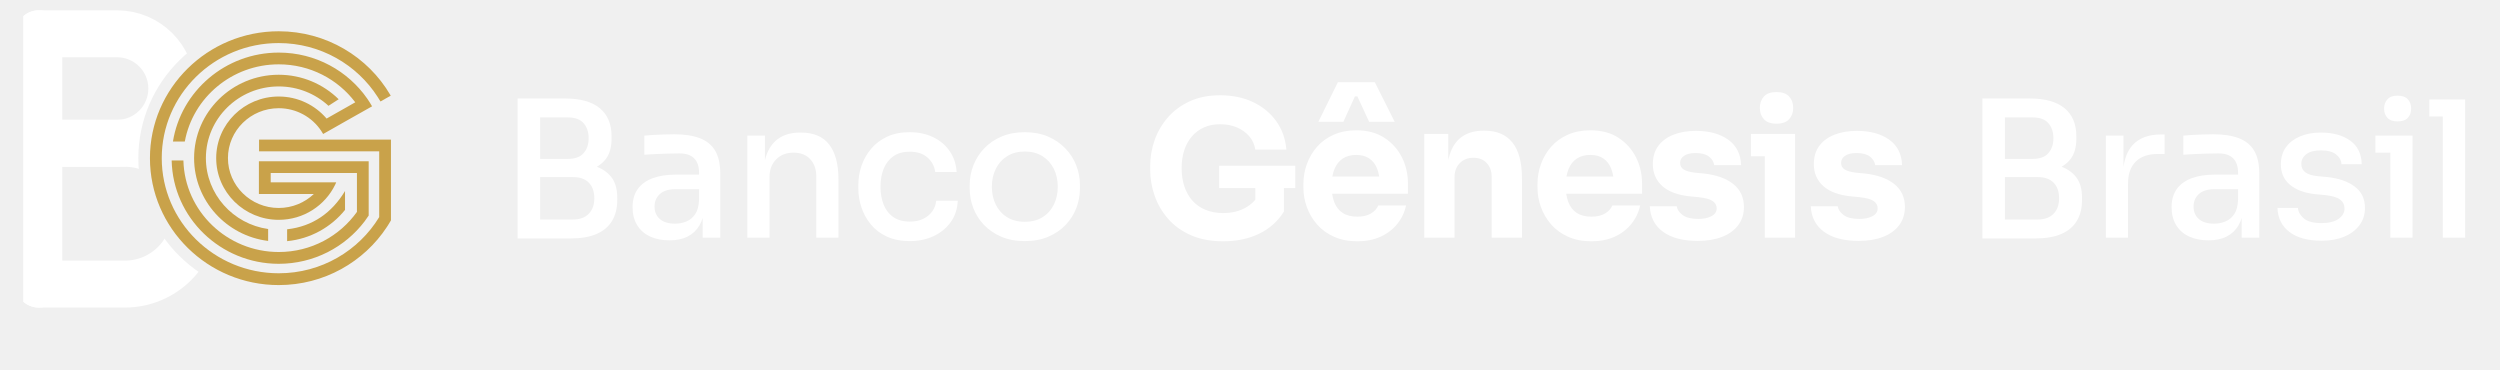
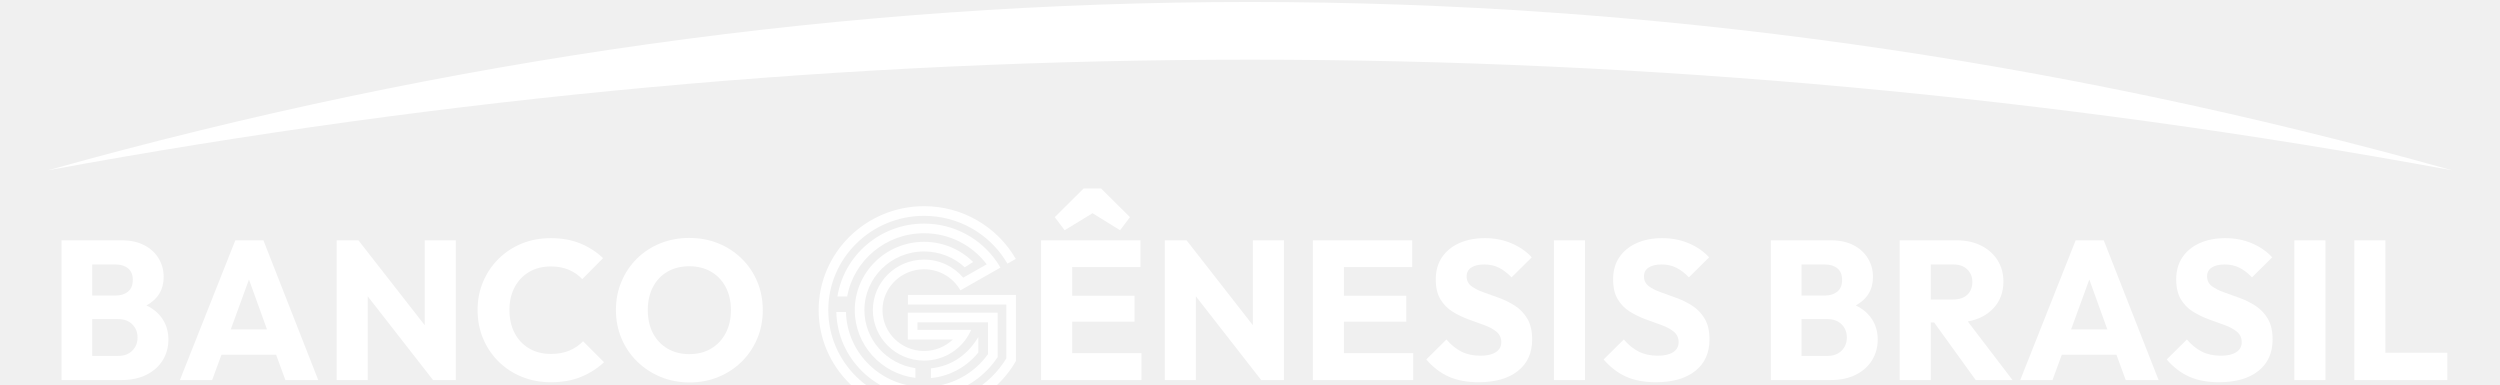
- <svg xmlns="http://www.w3.org/2000/svg" width="1320" height="195" viewBox="0 0 1320 195">
-   <g transform="translate(-7.5,10.0) scale(1.75)">
-     <mask id="m55">
-       <rect x="-10" y="-20" width="170" height="130" fill="white" />
-       <g transform="translate(44,-1) scale(0.16797)" fill="black" stroke="black" stroke-width="41.7" stroke-linejoin="round">
-         <path d="M279.3,383.8v21.3c42-4.1,79.1-25.2,104-56.1v-33.9C359.8,353.9,325.6,378.6,279.3,383.8z M264.2,106.2 c-83.8,0-152,67.2-152,149.8c0,76.3,58.1,139.5,133,148.7v-21.4c-63.2-9-111.8-62.8-111.8-127.4c0-71,58.7-128.7,130.8-128.7 c34.5,0,66,13.2,89.4,34.8l18.3-11.8C344.3,123.1,306.2,106.2,264.2,106.2z" />
-         <path d="M465.8,222.7v145c-2.2,4-4.7,7.9-7.2,11.8c-41.2,62.8-112.9,104.5-194.4,104.5 c-127.5,0-231.3-102.2-231.3-228c0-125.7,103.8-227.9,231.3-227.9c85.5,0,160.4,46,200.4,114.3c0.3,0.5,0.5,0.9,0.8,1.4 l-18.4,10.4c-1.6-2.7-3.2-5.3-4.9-7.9c-37.2-58.2-103.1-97-178-97C148.4,49.2,54.1,142,54.1,256c0,114,94.3,206.8,210.2,206.8 c76.5,0,143.6-40.5,180.4-100.9V243.8H228.9v-21.1H465.8z" />
-         <path d="M228.7,261.6h197.1v97.5c-2.3,3.5-4.7,6.9-7.2,10.3c-35.1,46.3-91.2,76.4-154.3,76.4 c-104.7,0-190.2-82.9-192.4-185.6h21.1c2.3,91,78.3,164.4,171.3,164.4c58.1,0,109.6-28.6,140.6-72.3l-0.2-0.3v-69.3H249.8v16.7 h117.7c-0.6,1.4-1.3,2.9-1.9,4.3c-18.1,37.3-56.7,63.1-101.4,63.1c-61.9,0-112.3-49.7-112.3-110.8c0-61.1,50.4-110.7,112.3-110.7 c34.5,0,65.3,15.4,86,39.6l16.2-9.2l18.6-10.5l16.7-9.5c-31.2-41.4-81.2-68.2-137.5-68.2c-84.1,0-154.3,60-168.7,138.7H74.2 c14.5-90.5,94.3-159.8,190.1-159.8c66.1,0,124.5,33,159.2,83.1c3,4.4,5.8,8.8,8.4,13.4l-18.4,10.4l-16.7,9.4l-18.4,10.4l-16,9.1 L344,212.6c-1.1-2-2.3-3.9-3.6-5.8c-16.3-24.4-44.4-40.5-76.2-40.5c-50.3,0-91.2,40.2-91.2,89.6c0,49.4,40.9,89.6,91.2,89.6 c24.5,0,46.7-9.6,63.1-25.1h-98.7V261.6z" />
-       </g>
-     </mask>
-     <g mask="url(#m55)">
-       <g transform="translate(16,80) scale(1.18) translate(-16,-80)" fill="none" stroke="#ffffff" stroke-width="12" stroke-linecap="round" stroke-linejoin="round">
-         <path d="M16 16 V80" />
-         <path d="M16 16 H36 a14 14 0 0 1 0 28 H16" />
-         <path d="M16 44 H38 a18 18 0 0 1 0 36 H16" />
-       </g>
+ <svg xmlns="http://www.w3.org/2000/svg" viewBox="-24.29 -192.02 1263.10 194.02" role="img" aria-label="Banco Gênesis Brasil">
+   <g fill="#ffffff">
+     <path d="M0 -106.00Q607.26 -276.03 1214.52 -106.00Q607.26 -217.74 0 -106.00Z" />
+     <path d="M6.8 0.0V-70.6H37.1Q43.9 -70.6 48.65 -68.1Q53.4 -65.6 55.9 -61.4Q58.4 -57.2 58.4 -52.1Q58.4 -42.5 49.7 -37.7Q55.1 -35.1 57.95 -30.65Q60.8 -26.2 60.8 -20.5Q60.8 -14.7 57.95 -10.05Q55.1 -5.4 49.75 -2.7Q44.4 0.0 36.9 0.0ZM34.1 -58.4H22.3V-42.7H34.1Q37.9 -42.7 40.35 -44.65Q42.8 -46.6 42.8 -50.6Q42.8 -54.5 40.4 -56.45Q38.0 -58.4 34.1 -58.4ZM35.4 -30.8H22.3V-12.2H35.4Q39.9 -12.2 42.55 -14.85Q45.2 -17.5 45.2 -21.5Q45.2 -25.5 42.55 -28.15Q39.9 -30.8 35.4 -30.8Z" />
+     <path d="M66.6 0.0 94.6 -70.6H108.8L136.5 0.0H119.9L115.2 -12.8H87.6L82.9 0.0ZM92.3 -25.6H110.6L101.5 -50.8Z" />
+     <path d="M145.8 0.0V-70.6H156.8L190.3 -27.7V-70.6H206.0V0.0H194.5L161.5 -42.3V0.0Z" />
+     <path d="M254.1 1.1Q246.1 1.1 239.35 -1.65Q232.6 -4.4 227.6 -9.35Q222.6 -14.3 219.8 -20.95Q217.0 -27.6 217.0 -35.4Q217.0 -43.1 219.8 -49.7Q222.6 -56.3 227.6 -61.25Q232.6 -66.2 239.3 -68.95Q246.0 -71.7 254.0 -71.7Q262.4 -71.7 268.95 -69.0Q275.5 -66.3 280.4 -61.6L269.9 -51.0Q267.1 -54.0 263.15 -55.7Q259.2 -57.4 254.0 -57.4Q247.8 -57.4 243.1 -54.65Q238.4 -51.9 235.75 -46.95Q233.1 -42.0 233.1 -35.4Q233.1 -28.7 235.75 -23.7Q238.4 -18.7 243.1 -15.95Q247.8 -13.2 254.0 -13.2Q259.4 -13.2 263.4 -14.9Q267.4 -16.6 270.3 -19.6L280.9 -9.0Q275.8 -4.3 269.25 -1.6Q262.7 1.1 254.1 1.1Z" />
+     <path d="M324.2 1.2Q316.2 1.2 309.45 -1.6Q302.7 -4.4 297.6 -9.4Q292.5 -14.4 289.7 -21.05Q286.9 -27.7 286.9 -35.4Q286.9 -43.1 289.7 -49.75Q292.5 -56.4 297.5 -61.35Q302.5 -66.3 309.25 -69.05Q316 -71.8 324 -71.8Q331.9 -71.8 338.65 -69.05Q345.4 -66.3 350.45 -61.35Q355.5 -56.4 358.3 -49.75Q361.1 -43.1 361.1 -35.3Q361.1 -27.6 358.3 -20.95Q355.5 -14.3 350.5 -9.35Q345.5 -4.4 338.75 -1.6Q332 1.2 324.2 1.2ZM324 -13.1Q330.3 -13.1 335 -15.9Q339.7 -18.7 342.35 -23.7Q345 -28.7 345 -35.4Q345 -42.0 342.35 -47.0Q339.7 -52.0 334.95 -54.75Q330.2 -57.5 324 -57.5Q317.7 -57.5 312.95 -54.75Q308.2 -52.0 305.6 -47.0Q303 -42.0 303 -35.4Q303 -28.7 305.6 -23.7Q308.2 -18.7 312.95 -15.9Q317.7 -13.1 324 -13.1Z" />
+     <g transform="translate(381.34,-96.35) scale(0.11706)">
+       <path d="M757.3,637.6C711,713.7,643.8,762.4,552.7,772.7v41.9c82.7-8.1,155.6-49.5,204.6-110.4V637.6z" />
+       <path d="M485.7,813.7v-42c-124.3-17.8-220-123.5-220-250.6c0-139.6,115.5-253.1,257.4-253.1   c67.9,0,129.8,26,175.8,68.4l35.9-23.1c-54.1-53.6-129.1-86.9-211.7-86.9c-164.9,0-299,132.3-299,294.7   C224.1,671.2,338.4,795.5,485.7,813.7z" />
+       <path d="M453.5,497.2h424.7v232.5C805.8,848.5,673.8,928,523.2,928c-227.9,0-413.4-182.5-413.4-406.9   c0-224.3,185.5-406.8,413.4-406.8c147.4,0,277,76.2,350.2,190.8c3.4,5.1,6.5,10.3,9.6,15.6l36.1-20.5c-0.5-0.9-1-1.8-1.6-2.7   c-78.7-134.4-226-224.9-394.3-224.9c-250.9,0-455,201.2-455,448.4c0,247.3,204.1,448.5,455,448.5c160.2,0,301.3-82,382.4-205.6   c4.9-7.5,9.7-15.2,14.1-23.1V455.6H453.5V497.2z" />
+       <path d="M523.1,344.9c62.6,0,117.9,31.7,149.9,79.7c2.5,3.6,4.8,7.4,7,11.3l36.2-20.6l31.4-17.9l36.2-20.5l32.8-18.6   l36.2-20.5c-5.1-9-10.7-17.8-16.6-26.4C768,212.8,653.1,147.8,523.1,147.8c-188.5,0-345.3,136.5-373.9,314.5h42.1   c28.2-154.9,166.3-272.9,331.8-272.9c110.7,0,209,52.7,270.4,134.1l-32.9,18.7L724,363l-31.8,18.1   c-40.6-47.6-101.3-77.9-169.1-77.9c-121.7,0-220.9,97.8-220.9,217.9c0,120.3,99.1,218,220.9,218c87.8,0,163.8-50.7,199.4-124.1   c1.3-2.7,2.6-5.6,3.8-8.4H494.7v-32.8h304.5V710l0.4,0.5c-61,86-162.1,142.3-276.5,142.3c-183,0-332.5-144.3-337-323.4h-41.6   c4.5,201.9,172.5,365,378.6,365c124.1,0,234.4-59.1,303.5-150.2c5-6.6,9.7-13.3,14.2-20.2V532.2H453.1v116.1h194.1   c-32.2,30.5-75.9,49.3-124.1,49.3c-99,0-179.4-79.2-179.4-176.4S424.2,344.9,523.1,344.9z" />
    </g>
-     <g transform="translate(44,-1) scale(0.16797)" fill="#c9a24a">
-       <path d="M279.3,383.8v21.3c42-4.1,79.1-25.2,104-56.1v-33.9C359.8,353.9,325.6,378.6,279.3,383.8z M264.2,106.2 c-83.8,0-152,67.2-152,149.8c0,76.3,58.1,139.5,133,148.7v-21.4c-63.2-9-111.8-62.8-111.8-127.4c0-71,58.7-128.7,130.8-128.7 c34.5,0,66,13.2,89.4,34.8l18.3-11.8C344.3,123.1,306.2,106.2,264.2,106.2z" />
-       <path d="M465.8,222.7v145c-2.2,4-4.7,7.9-7.2,11.8c-41.2,62.8-112.9,104.5-194.4,104.5 c-127.5,0-231.3-102.2-231.3-228c0-125.7,103.8-227.9,231.3-227.9c85.5,0,160.4,46,200.4,114.3c0.3,0.5,0.5,0.9,0.8,1.4 l-18.4,10.4c-1.6-2.7-3.2-5.3-4.9-7.9c-37.2-58.2-103.1-97-178-97C148.4,49.2,54.1,142,54.1,256c0,114,94.3,206.8,210.2,206.8 c76.5,0,143.6-40.5,180.4-100.9V243.8H228.9v-21.1H465.8z" />
-       <path d="M228.7,261.6h197.1v97.5c-2.3,3.5-4.7,6.9-7.2,10.3c-35.1,46.3-91.2,76.4-154.3,76.4 c-104.7,0-190.2-82.9-192.4-185.6h21.1c2.3,91,78.3,164.4,171.3,164.4c58.1,0,109.6-28.6,140.6-72.3l-0.2-0.3v-69.3H249.8v16.7 h117.7c-0.6,1.4-1.3,2.9-1.9,4.3c-18.1,37.3-56.7,63.1-101.4,63.1c-61.9,0-112.3-49.7-112.3-110.8c0-61.1,50.4-110.7,112.3-110.7 c34.5,0,65.3,15.4,86,39.6l16.2-9.2l18.6-10.5l16.7-9.5c-31.2-41.4-81.2-68.2-137.5-68.2c-84.1,0-154.3,60-168.7,138.7H74.2 c14.5-90.5,94.3-159.8,190.1-159.8c66.1,0,124.5,33,159.2,83.1c3,4.4,5.8,8.8,8.4,13.4l-18.4,10.4l-16.7,9.4l-18.4,10.4l-16,9.1 L344,212.6c-1.1-2-2.3-3.9-3.6-5.8c-16.3-24.4-44.4-40.5-76.2-40.5c-50.3,0-91.2,40.2-91.2,89.6c0,49.4,40.9,89.6,91.2,89.6 c24.5,0,46.7-9.6,63.1-25.1h-98.7V261.6z" />
-     </g>
+     <path d="M501.715 0.0V-70.6H551.915V-57.1H517.415V-42.6H548.915V-29.5H517.415V-13.6H552.415V0.0ZM513.615 -75.7 508.615 -82.3 523.215 -96.8H532.015L546.615 -82.3L541.615 -75.7L527.715 -84.3Z" />
+     <path d="M564.215 0.0V-70.6H575.215L608.715 -27.7V-70.6H624.415V0.0H612.915L579.915 -42.3V0.0Z" />
+     <path d="M639.015 0.0V-70.6H689.215V-57.1H654.715V-42.6H686.215V-29.5H654.715V-13.6H689.715V0.0Z" />
+     <path d="M722.715 1.1Q714.015 1.1 707.715 -1.7Q701.415 -4.5 696.315 -10.4L706.515 -20.5Q709.915 -16.5 714.015 -14.4Q718.115 -12.3 723.715 -12.3Q728.715 -12.3 731.465 -14.1Q734.215 -15.9 734.215 -19.1Q734.215 -22.4 731.815 -24.4Q729.415 -26.4 725.665 -27.75Q721.915 -29.1 717.665 -30.65Q713.415 -32.2 709.615 -34.55Q705.815 -36.9 703.465 -40.8Q701.115 -44.7 701.115 -50.9Q701.115 -57.4 704.265 -62.05Q707.415 -66.7 713.015 -69.2Q718.615 -71.7 725.915 -71.7Q733.315 -71.7 739.465 -69.05Q745.615 -66.4 749.615 -62.0L739.415 -51.9Q736.215 -55.2 732.965 -56.8Q729.715 -58.4 725.615 -58.4Q721.415 -58.4 719.065 -56.85Q716.715 -55.3 716.715 -52.4Q716.715 -49.3 719.065 -47.5Q721.415 -45.7 725.215 -44.35Q729.015 -43.0 733.265 -41.45Q737.515 -39.9 741.265 -37.45Q745.015 -35.0 747.415 -30.95Q749.815 -26.9 749.815 -20.5Q749.815 -10.3 742.615 -4.6Q735.415 1.1 722.715 1.1Z" />
+     <path d="M760.815 0.0V-70.6H776.515V0.0Z" />
+     <path d="M812.315 1.1Q803.615 1.1 797.315 -1.7Q791.015 -4.5 785.915 -10.4L796.115 -20.5Q799.515 -16.5 803.615 -14.4Q807.715 -12.3 813.315 -12.3Q818.315 -12.3 821.065 -14.1Q823.815 -15.9 823.815 -19.1Q823.815 -22.4 821.415 -24.4Q819.015 -26.4 815.265 -27.75Q811.515 -29.1 807.265 -30.65Q803.015 -32.2 799.215 -34.55Q795.415 -36.9 793.065 -40.8Q790.715 -44.7 790.715 -50.9Q790.715 -57.4 793.865 -62.05Q797.015 -66.7 802.615 -69.2Q808.215 -71.7 815.515 -71.7Q822.915 -71.7 829.065 -69.05Q835.215 -66.4 839.215 -62.0L829.015 -51.9Q825.815 -55.2 822.565 -56.8Q819.315 -58.4 815.215 -58.4Q811.015 -58.4 808.665 -56.85Q806.315 -55.3 806.315 -52.4Q806.315 -49.3 808.665 -47.5Q811.015 -45.7 814.815 -44.35Q818.615 -43.0 822.865 -41.45Q827.115 -39.9 830.865 -37.45Q834.615 -35.0 837.015 -30.95Q839.415 -26.9 839.415 -20.5Q839.415 -10.3 832.215 -4.6Q825.015 1.1 812.315 1.1Z" />
+     <path d="M870.415 0.0V-70.6H900.715Q907.515 -70.6 912.265 -68.1Q917.015 -65.6 919.515 -61.4Q922.015 -57.2 922.015 -52.1Q922.015 -42.5 913.315 -37.7Q918.715 -35.1 921.565 -30.65Q924.415 -26.2 924.415 -20.5Q924.415 -14.7 921.565 -10.05Q918.715 -5.4 913.365 -2.7Q908.015 0.0 900.515 0.0ZM897.715 -58.4H885.915V-42.7H897.715Q901.515 -42.7 903.965 -44.65Q906.415 -46.6 906.415 -50.6Q906.415 -54.5 904.015 -56.45Q901.615 -58.4 897.715 -58.4ZM899.015 -30.8H885.915V-12.2H899.015Q903.515 -12.2 906.165 -14.85Q908.815 -17.5 908.815 -21.5Q908.815 -25.5 906.165 -28.15Q903.515 -30.8 899.015 -30.8Z" />
+     <path d="M935.515 0.0V-70.6H964.315Q971.315 -70.6 976.615 -67.95Q981.915 -65.3 984.915 -60.6Q987.915 -55.9 987.915 -49.8Q987.915 -41.8 983.015 -36.45Q978.115 -31.1 969.915 -29.6L992.515 0.0H973.915L952.915 -29.1H951.215V0.0ZM962.515 -58.4H951.215V-40.7H962.415Q967.115 -40.7 969.665 -43.1Q972.215 -45.5 972.215 -49.6Q972.215 -53.4 969.665 -55.9Q967.115 -58.4 962.515 -58.4Z" />
+     <path d="M996.415 0.0 1024.415 -70.6H1038.615L1066.315 0.0H1049.715L1045.015 -12.8H1017.415L1012.715 0.0ZM1022.115 -25.6H1040.415L1031.315 -50.8Z" />
+     <path d="M1096.815 1.1Q1088.115 1.1 1081.815 -1.7Q1075.515 -4.5 1070.415 -10.4L1080.615 -20.5Q1084.015 -16.5 1088.115 -14.4Q1092.215 -12.3 1097.815 -12.3Q1102.815 -12.3 1105.565 -14.1Q1108.315 -15.9 1108.315 -19.1Q1108.315 -22.4 1105.915 -24.4Q1103.515 -26.4 1099.765 -27.75Q1096.015 -29.1 1091.765 -30.65Q1087.515 -32.2 1083.715 -34.55Q1079.915 -36.9 1077.565 -40.8Q1075.215 -44.7 1075.215 -50.9Q1075.215 -57.4 1078.365 -62.05Q1081.515 -66.7 1087.115 -69.2Q1092.715 -71.7 1100.015 -71.7Q1107.415 -71.7 1113.565 -69.05Q1119.715 -66.4 1123.715 -62.0L1113.515 -51.9Q1110.315 -55.2 1107.065 -56.8Q1103.815 -58.4 1099.715 -58.4Q1095.515 -58.4 1093.165 -56.85Q1090.815 -55.3 1090.815 -52.4Q1090.815 -49.3 1093.165 -47.5Q1095.515 -45.7 1099.315 -44.35Q1103.115 -43.0 1107.365 -41.45Q1111.615 -39.9 1115.365 -37.45Q1119.115 -35.0 1121.515 -30.95Q1123.915 -26.9 1123.915 -20.5Q1123.915 -10.3 1116.715 -4.6Q1109.515 1.1 1096.815 1.1Z" />
+     <path d="M1134.915 0.0V-70.6H1150.615V0.0Z" />
+     <path d="M1165.215 0.0V-70.6H1180.915V-13.8H1212.215V0.0Z" />
  </g>
-   <path fill="#ffffff" d="M283.2 125.9V115.9H302.5Q307.9 115.9 310.85 112.9Q313.8 109.9 313.8 104.7Q313.8 99.4 310.9 96.45Q308.0 93.5 302.5 93.5H283.2V85.9H301.3Q308.5 85.9 314.0 87.65Q319.5 89.4 322.7 93.4Q325.9 97.4 325.9 104.3V105.7Q325.9 112.1 323.15 116.65Q320.4 121.2 314.95 123.55Q309.5 125.9 301.3 125.9ZM273.3 125.9V52.0H285.2V125.9ZM283.2 91.4V83.9H299.8Q305.5 83.9 308.15 80.85Q310.8 77.8 310.8 73.0Q310.8 68.1 308.15 65.05Q305.5 62.0 299.8 62.0H283.2V52.0H298.3Q310.5 52.0 316.7 57.15Q322.9 62.3 322.9 71.9V73.3Q322.9 80.1 319.75 84.1Q316.6 88.1 311.05 89.75Q305.5 91.4 298.3 91.4Z M371.0 125.5V109.4H369.1V91.2Q369.1 86.2 366.5 83.6Q363.9 81.0 358.8 81.0Q356.0 81.0 352.6 81.1Q349.2 81.2 345.95 81.35Q342.7 81.5 340.2 81.7V71.6Q342.4 71.4 345.05 71.25Q347.7 71.1 350.55 71.0Q353.4 70.9 356.0 70.9Q364.2 70.9 369.6 73.0Q375.0 75.1 377.65 79.65Q380.3 84.2 380.3 91.8V125.5ZM353.5 126.9Q347.6 126.9 343.2 124.85Q338.8 122.8 336.4 118.85Q334.0 114.9 334.0 109.4Q334.0 103.6 336.75 99.8Q339.5 96.0 344.6 94.1Q349.7 92.2 356.8 92.2H370.3V99.9H356.5Q351.2 99.9 348.4 102.45Q345.6 105.0 345.6 109.1Q345.6 113.2 348.4 115.65Q351.2 118.1 356.5 118.1Q359.6 118.1 362.4 116.95Q365.2 115.8 367.05 113.1Q368.9 110.4 369.1 105.5L372.1 109.4Q371.6 115.1 369.35 118.95Q367.1 122.8 363.15 124.85Q359.2 126.9 353.5 126.9Z M394.6 125.5V71.6H403.9V94.7H402.8Q402.8 86.7 404.95 81.2Q407.1 75.7 411.5 72.85Q415.9 70.0 422.4 70.0H422.9Q432.9 70.0 437.8 76.3Q442.7 82.6 442.7 94.7V125.5H431.0V93.1Q431.0 87.5 427.8 84.05Q424.6 80.6 419.0 80.6Q413.3 80.6 409.8 84.15Q406.3 87.7 406.3 93.6V125.5Z M480.4 127.3Q473.5 127.3 468.35 124.95Q463.2 122.6 459.85 118.55Q456.5 114.5 454.85 109.55Q453.2 104.6 453.2 99.5V97.7Q453.2 92.4 454.9 87.45Q456.6 82.5 460.0 78.5Q463.4 74.5 468.45 72.15Q473.5 69.8 480.3 69.8Q487.2 69.8 492.65 72.4Q498.1 75.0 501.4 79.75Q504.7 84.5 505.1 90.8H493.8Q493.2 86.3 489.75 83.2Q486.3 80.1 480.3 80.1Q475.1 80.1 471.7 82.5Q468.3 84.9 466.6 89.05Q464.9 93.2 464.9 98.6Q464.9 103.8 466.55 108.0Q468.2 112.2 471.65 114.6Q475.1 117.0 480.4 117.0Q484.5 117.0 487.45 115.55Q490.4 114.1 492.2 111.65Q494.0 109.2 494.3 106.0H505.7Q505.4 112.5 502.0 117.25Q498.6 122.0 493.0 124.65Q487.4 127.3 480.4 127.3Z M541.1 127.3Q534.0 127.3 528.6 124.95Q523.2 122.6 519.5 118.7Q515.8 114.8 513.9 109.85Q512.0 104.9 512.0 99.6V97.6Q512.0 92.3 513.95 87.3Q515.9 82.3 519.65 78.35Q523.4 74.4 528.8 72.1Q534.2 69.8 541.1 69.8Q548.0 69.8 553.35 72.1Q558.7 74.4 562.5 78.35Q566.3 82.3 568.25 87.3Q570.2 92.3 570.2 97.6V99.6Q570.2 104.9 568.3 109.85Q566.4 114.8 562.7 118.7Q559.0 122.6 553.6 124.95Q548.2 127.3 541.1 127.3ZM541.1 117.1Q546.6 117.1 550.5 114.65Q554.4 112.2 556.45 108.0Q558.5 103.8 558.5 98.6Q558.5 93.3 556.4 89.1Q554.3 84.9 550.4 82.45Q546.5 80.0 541.1 80.0Q535.7 80.0 531.8 82.45Q527.9 84.9 525.8 89.1Q523.7 93.3 523.7 98.6Q523.7 103.8 525.75 108.0Q527.8 112.2 531.7 114.65Q535.6 117.1 541.1 117.1Z" />
-   <path fill="#ffffff" d="M645.8 127.4Q636.0 127.4 628.7 124.15Q621.4 120.9 616.65 115.4Q611.9 109.9 609.6 103.2Q607.3 96.5 607.3 89.8V87.6Q607.3 80.7 609.6 74.1Q611.9 67.5 616.55 62.1Q621.2 56.7 628.15 53.5Q635.1 50.3 644.2 50.3Q654.1 50.3 661.7 53.95Q669.3 57.6 673.9 64.05Q678.5 70.5 679.2 79.0H662.8Q662.2 75.0 659.65 72.0Q657.1 69.0 653.15 67.3Q649.2 65.6 644.2 65.6Q639.4 65.6 635.65 67.3Q631.9 69.0 629.25 72.1Q626.6 75.2 625.25 79.45Q623.9 83.7 623.9 88.8Q623.9 94.1 625.35 98.45Q626.8 102.8 629.6 105.95Q632.4 109.1 636.55 110.8Q640.7 112.5 645.8 112.5Q652.6 112.5 657.6 109.7Q662.6 106.9 664.8 102.3L662.8 113.5V96.1H677.9V111.7Q673.2 119.3 664.95 123.35Q656.7 127.4 645.8 127.4ZM643.7 99.3V87.5H683.9V99.3Z M716.7 127.4Q709.7 127.4 704.35 125.0Q699.0 122.6 695.45 118.55Q691.9 114.5 690.05 109.45Q688.2 104.4 688.2 99.1V97.1Q688.2 91.6 690.05 86.55Q691.9 81.5 695.4 77.5Q698.9 73.5 704.15 71.15Q709.4 68.8 716.1 68.8Q724.9 68.8 730.95 72.75Q737.0 76.7 740.2 83.05Q743.4 89.4 743.4 96.9V102.3H694.9V93.2H733.7L728.5 97.4Q728.5 92.5 727.1 89.0Q725.7 85.5 722.95 83.65Q720.2 81.8 716.1 81.8Q711.9 81.8 709.0 83.7Q706.1 85.6 704.6 89.25Q703.1 92.9 703.1 98.2Q703.1 103.1 704.5 106.75Q705.9 110.4 708.9 112.4Q711.9 114.4 716.7 114.4Q721.1 114.4 723.9 112.7Q726.7 111.0 727.7 108.5H742.4Q741.2 114.0 737.7 118.3Q734.2 122.6 728.9 125.0Q723.6 127.4 716.7 127.4ZM696.1 64.3 706.4 43.4H725.9L736.4 64.3H722.9L716.7 50.9H715.4L709.3 64.3Z M752 125.5V70.7H764.7V94.2H763.8Q763.8 85.8 765.95 80.2Q768.1 74.6 772.5 71.8Q776.9 69.0 783.2 69.0H783.9Q793.5 69.0 798.55 75.25Q803.6 81.5 803.6 94.2V125.5H787.6V93.3Q787.6 88.9 785.0 86.1Q782.4 83.3 778 83.3Q773.5 83.3 770.75 86.15Q768 89.0 768 93.6V125.5Z M840.3 127.4Q833.3 127.4 827.95 125.0Q822.6 122.6 819.05 118.55Q815.5 114.5 813.65 109.45Q811.8 104.4 811.8 99.1V97.1Q811.8 91.6 813.65 86.55Q815.5 81.5 819.0 77.5Q822.5 73.5 827.75 71.15Q833.0 68.8 839.7 68.8Q848.5 68.8 854.55 72.75Q860.6 76.7 863.8 83.05Q867.0 89.4 867.0 96.9V102.3H818.5V93.2H857.3L852.1 97.4Q852.1 92.5 850.7 89.0Q849.3 85.5 846.55 83.65Q843.8 81.8 839.7 81.8Q835.5 81.8 832.6 83.7Q829.7 85.6 828.2 89.25Q826.7 92.9 826.7 98.2Q826.7 103.1 828.1 106.75Q829.5 110.4 832.5 112.4Q835.5 114.4 840.3 114.4Q844.7 114.4 847.5 112.7Q850.3 111.0 851.3 108.5H866.0Q864.8 114.0 861.3 118.3Q857.8 122.6 852.5 125.0Q847.2 127.4 840.3 127.4Z M896.4 127.2Q884.7 127.2 878.1 122.4Q871.5 117.6 871.1 108.9H885.3Q885.7 111.5 888.45 113.55Q891.2 115.6 896.7 115.6Q900.9 115.6 903.65 114.15Q906.4 112.7 906.4 110.0Q906.4 107.6 904.3 106.15Q902.2 104.7 896.8 104.1L892.5 103.7Q882.6 102.7 877.65 98.2Q872.7 93.7 872.7 86.7Q872.7 80.9 875.6 77.0Q878.5 73.1 883.65 71.1Q888.8 69.1 895.4 69.1Q906.0 69.1 912.5 73.75Q919.0 78.4 919.3 87.2H905.1Q904.7 84.5 902.3 82.65Q899.9 80.8 895.2 80.8Q891.5 80.8 889.3 82.2Q887.1 83.6 887.1 86.0Q887.1 88.3 889.0 89.5Q890.9 90.7 895.2 91.2L899.5 91.6Q909.6 92.7 915.2 97.2Q920.8 101.7 920.8 109.3Q920.8 114.8 917.8 118.85Q914.8 122.9 909.3 125.05Q903.8 127.2 896.4 127.2Z M931.8 125.5V70.7H947.8V125.5ZM924.5 82.5V70.7H947.8V82.5ZM938.0 65.3Q933.5 65.3 931.35 62.95Q929.2 60.6 929.2 57.0Q929.2 53.3 931.35 50.95Q933.5 48.6 938.0 48.6Q942.5 48.6 944.65 50.95Q946.8 53.3 946.8 57.0Q946.8 60.6 944.65 62.95Q942.5 65.3 938.0 65.3Z M981.4 127.2Q969.7 127.2 963.1 122.4Q956.5 117.6 956.1 108.9H970.3Q970.7 111.5 973.45 113.55Q976.2 115.6 981.7 115.6Q985.9 115.6 988.65 114.15Q991.4 112.7 991.4 110.0Q991.4 107.6 989.3 106.15Q987.2 104.7 981.8 104.1L977.5 103.7Q967.6 102.7 962.65 98.2Q957.7 93.7 957.7 86.7Q957.7 80.9 960.6 77.0Q963.5 73.1 968.65 71.1Q973.8 69.1 980.4 69.1Q991.0 69.1 997.5 73.75Q1004.0 78.4 1004.3 87.2H990.1Q989.7 84.5 987.3 82.65Q984.9 80.8 980.2 80.8Q976.5 80.8 974.3 82.2Q972.1 83.6 972.1 86.0Q972.1 88.3 974.0 89.5Q975.9 90.7 980.2 91.2L984.5 91.6Q994.6 92.7 1000.2 97.2Q1005.8 101.7 1005.8 109.3Q1005.8 114.8 1002.8 118.85Q999.8 122.9 994.3 125.05Q988.8 127.2 981.4 127.2Z" />
-   <path fill="#ffffff" d="M1056.6 125.9V115.9H1075.9Q1081.3 115.9 1084.25 112.9Q1087.2 109.9 1087.2 104.7Q1087.2 99.4 1084.3 96.45Q1081.4 93.5 1075.9 93.5H1056.6V85.9H1074.7Q1081.9 85.9 1087.4 87.65Q1092.9 89.4 1096.1 93.4Q1099.3 97.4 1099.3 104.3V105.7Q1099.3 112.1 1096.55 116.65Q1093.8 121.2 1088.35 123.55Q1082.9 125.9 1074.7 125.9ZM1046.7 125.9V52.0H1058.6V125.9ZM1056.6 91.4V83.9H1073.2Q1078.9 83.9 1081.55 80.85Q1084.2 77.8 1084.2 73.0Q1084.2 68.1 1081.55 65.05Q1078.9 62.0 1073.2 62.0H1056.6V52.0H1071.7Q1083.9 52.0 1090.1 57.15Q1096.3 62.3 1096.3 71.9V73.3Q1096.3 80.1 1093.15 84.1Q1090.0 88.1 1084.45 89.75Q1078.9 91.4 1071.7 91.4Z M1111.9 125.5V71.6H1121.2V94.1H1120.8Q1120.8 82.5 1125.9 76.75Q1131 71.0 1141 71.0H1142.9V81.3H1139.3Q1131.7 81.3 1127.65 85.35Q1123.6 89.4 1123.6 96.9V125.5Z M1183.6 125.5V109.4H1181.7V91.2Q1181.7 86.2 1179.1 83.6Q1176.5 81.0 1171.4 81.0Q1168.6 81.0 1165.2 81.1Q1161.8 81.2 1158.55 81.35Q1155.3 81.5 1152.8 81.7V71.6Q1155 71.4 1157.65 71.25Q1160.3 71.1 1163.15 71.0Q1166 70.9 1168.6 70.9Q1176.8 70.9 1182.2 73.0Q1187.6 75.1 1190.25 79.65Q1192.9 84.2 1192.9 91.8V125.5ZM1166.1 126.9Q1160.2 126.9 1155.8 124.85Q1151.4 122.8 1149 118.85Q1146.6 114.9 1146.6 109.4Q1146.6 103.6 1149.35 99.8Q1152.1 96.0 1157.2 94.1Q1162.3 92.2 1169.4 92.2H1182.9V99.9H1169.1Q1163.8 99.9 1161 102.45Q1158.2 105.0 1158.2 109.1Q1158.2 113.2 1161 115.65Q1163.8 118.1 1169.1 118.1Q1172.2 118.1 1175 116.95Q1177.8 115.8 1179.65 113.1Q1181.5 110.4 1181.7 105.5L1184.7 109.4Q1184.2 115.1 1181.95 118.95Q1179.7 122.8 1175.75 124.85Q1171.8 126.9 1166.1 126.9Z M1225.8 127.1Q1214.9 127.1 1208.85 122.5Q1202.8 117.9 1202.5 109.8H1213.3Q1213.5 112.8 1216.4 115.3Q1219.3 117.8 1225.9 117.8Q1231.5 117.8 1234.7 115.6Q1237.9 113.4 1237.9 110.1Q1237.9 107.1 1235.55 105.35Q1233.2 103.6 1227.6 103.0L1222.3 102.5Q1214 101.6 1209.15 97.6Q1204.3 93.6 1204.3 86.8Q1204.3 81.4 1207.0 77.7Q1209.7 74.0 1214.45 72.0Q1219.2 70.0 1225.4 70.0Q1235 70.0 1240.9 74.25Q1246.8 78.5 1247 86.7H1236.3Q1236.1 83.6 1233.4 81.5Q1230.7 79.4 1225.4 79.4Q1220.4 79.4 1217.75 81.4Q1215.1 83.4 1215.1 86.5Q1215.1 89.3 1217.1 90.9Q1219.1 92.5 1223.6 93.0L1228.9 93.5Q1238 94.5 1243.35 98.55Q1248.7 102.6 1248.7 109.8Q1248.7 115.0 1245.8 118.9Q1242.9 122.8 1237.75 124.95Q1232.6 127.1 1225.8 127.1Z M1262.1 125.5V71.6H1273.8V125.5ZM1254.2 80.6V71.6H1273.8V80.6ZM1265.9 64.1Q1262.3 64.1 1260.55 62.2Q1258.8 60.3 1258.8 57.3Q1258.8 54.4 1260.55 52.45Q1262.3 50.5 1265.9 50.5Q1269.6 50.5 1271.35 52.45Q1273.1 54.4 1273.1 57.3Q1273.1 60.3 1271.35 62.2Q1269.6 64.1 1265.9 64.1Z M1289.8 125.5V52.5H1301.6V125.5ZM1282.7 61.5V52.5H1301.6V61.5Z" />
</svg>
